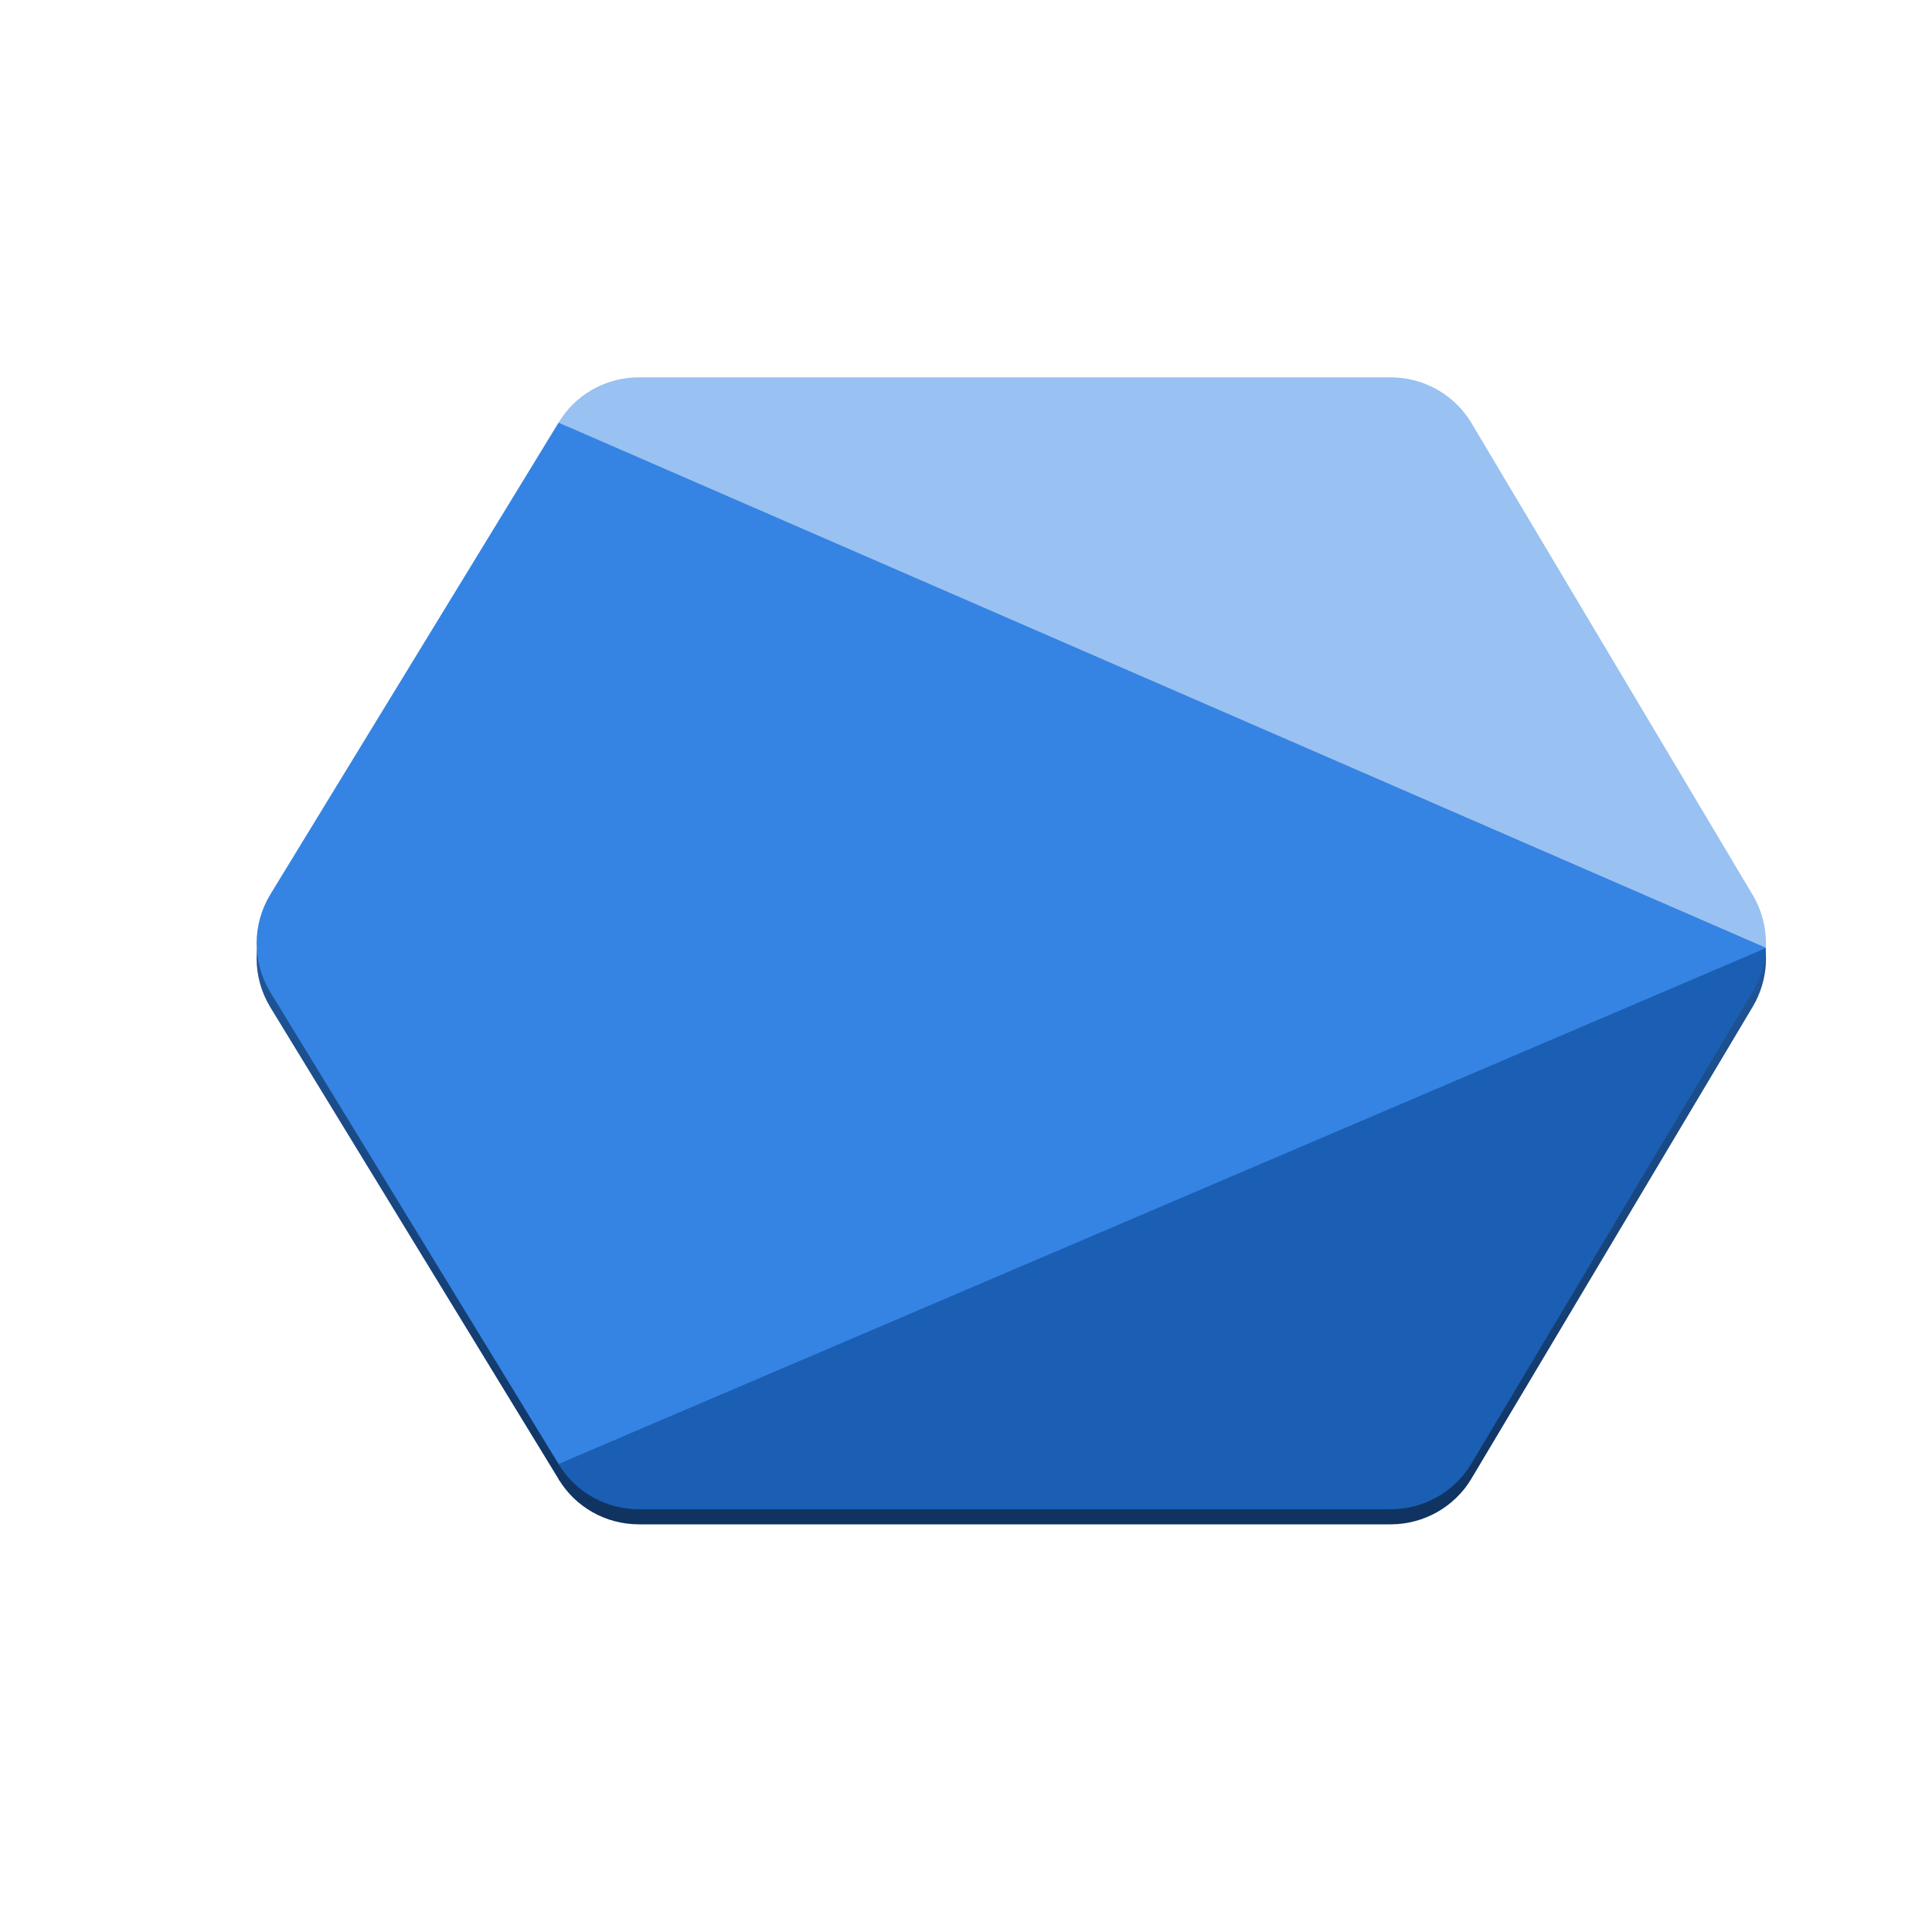
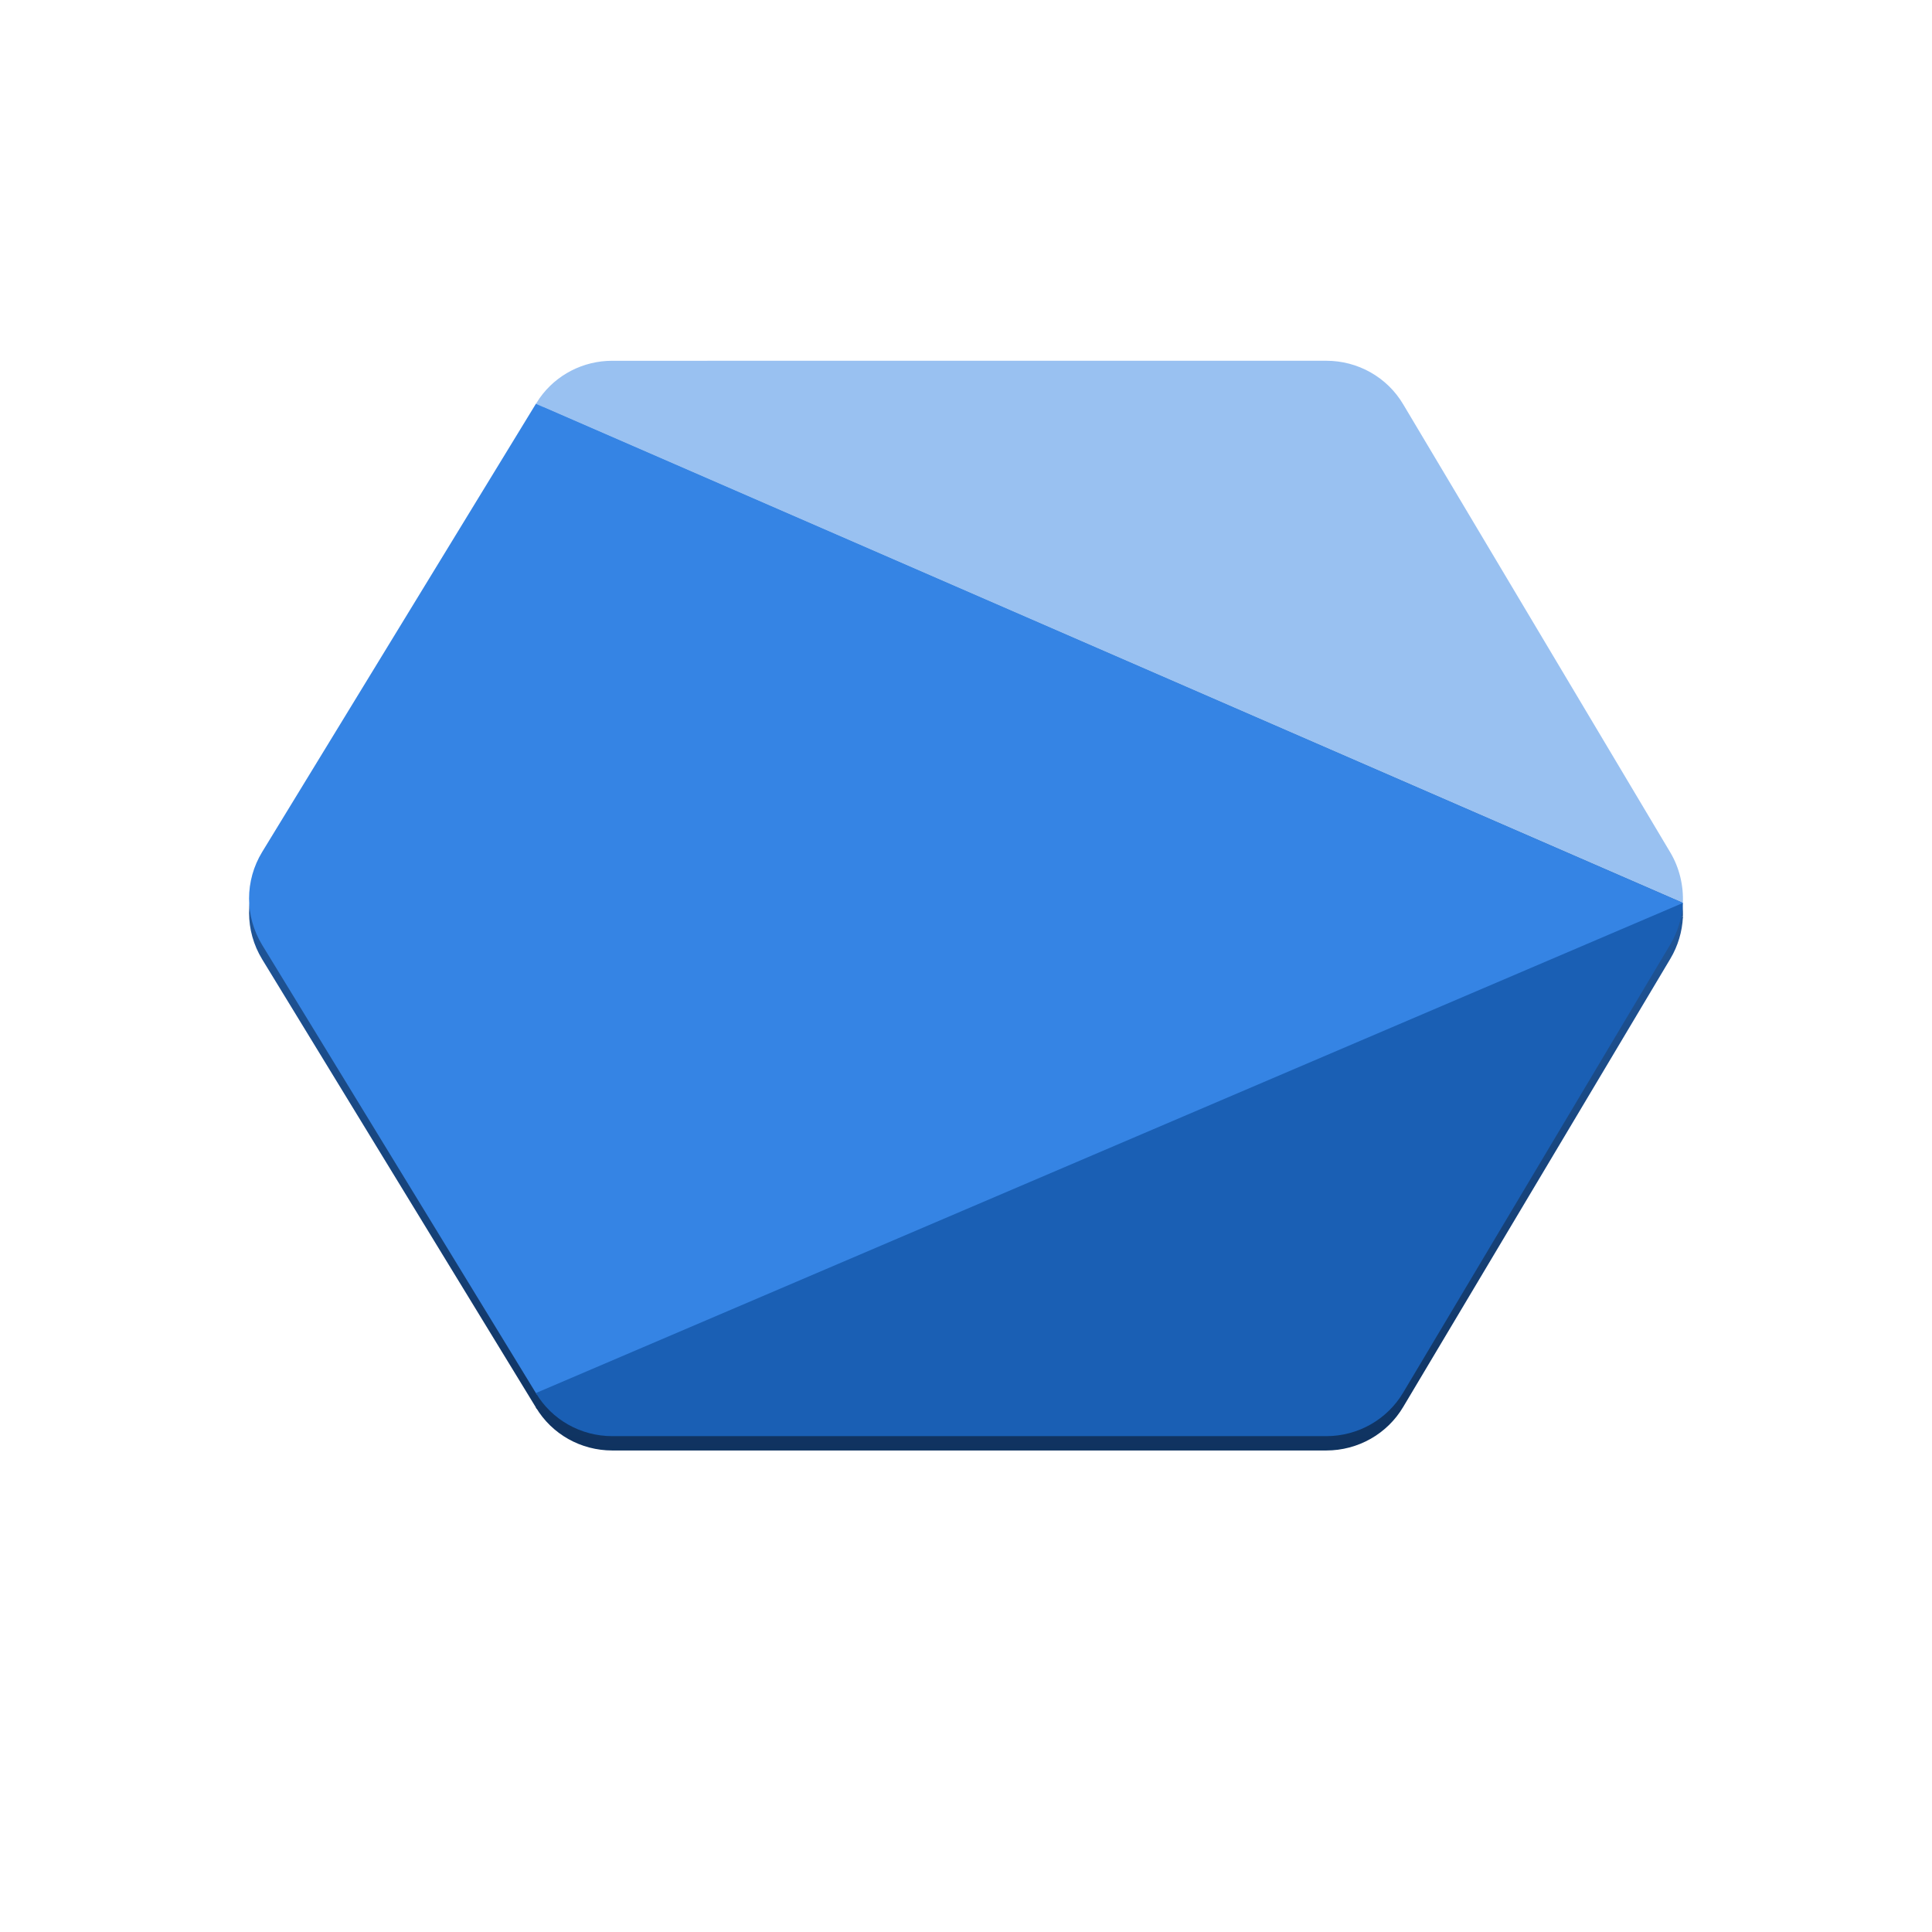
<svg xmlns="http://www.w3.org/2000/svg" height="128px" viewBox="0 0 128 128" width="128px">
-   <linearGradient id="a" gradientUnits="userSpaceOnUse" x1="67" x2="67" y1="13.497" y2="113.497">
+   <linearGradient id="a" gradientUnits="userSpaceOnUse" x1="64" x2="64" y1="12.975" y2="107.975">
    <stop offset="0" stop-color="#3584e4" />
    <stop offset="1" stop-color="#0a274d" />
  </linearGradient>
  <g fill="url(#a)">
-     <path d="m 42.328 26 c -2.02 0 -3.914 0.973 -5.07 2.617 l -0.219 0.332 c -0.012 0.02 -0.035 0.051 -0.043 0.07 l 80 34.793 l -0.004 0.043 c 0.062 -1.211 -0.223 -2.473 -0.867 -3.555 l -18.625 -31.25 c -1.125 -1.902 -3.176 -3.051 -5.371 -3.051 z m 0 0" />
-     <path d="m 37.004 29.004 l -19.09 31.246 c -1.219 2.004 -1.219 4.492 0 6.492 l 19.156 31.355 l 79.922 -34.242 c 0 -0.004 0.004 -0.051 0.004 -0.055 z m 0 0" />
-     <path d="m 116.996 63.812 l -79.992 34.18 c 1.125 1.879 3.152 3 5.324 3 h 49.801 c 2.195 0 4.246 -1.145 5.371 -3.051 l 18.625 -31.246 c 0.531 -0.895 0.82 -1.887 0.871 -2.883 z m 0 0" />
+     <path d="m 40.562 24.852 c -1.922 0 -3.719 0.926 -4.82 2.488 l -0.203 0.316 c -0.012 0.016 -0.035 0.047 -0.043 0.066 l 76 33.051 l -0.004 0.043 c 0.059 -1.148 -0.215 -2.352 -0.824 -3.379 l -17.695 -29.688 c -1.066 -1.809 -3.012 -2.898 -5.102 -2.898 z m 0 0" />
+     <path d="m 35.504 27.703 l -18.133 29.688 c -1.16 1.902 -1.16 4.266 0 6.168 l 18.195 29.789 l 75.926 -32.531 c 0 -0.004 0.004 -0.051 0.004 -0.051 z m 0 0" />
+     <path d="m 111.496 60.773 l -75.992 32.473 c 1.066 1.785 2.992 2.852 5.059 2.852 h 47.309 c 2.09 0 4.035 -1.09 5.102 -2.898 l 17.695 -29.688 c 0.504 -0.848 0.777 -1.789 0.828 -2.738 z m 0 0" />
  </g>
-   <path d="m 42.328 25 c -2.02 0 -3.914 0.973 -5.07 2.617 l -0.219 0.332 c -0.012 0.02 -0.035 0.051 -0.043 0.07 l 80 34.793 l -0.004 0.043 c 0.062 -1.211 -0.223 -2.473 -0.867 -3.555 l -18.625 -31.25 c -1.125 -1.902 -3.176 -3.051 -5.371 -3.051 z m 0 0" fill="#99c1f1" />
-   <path d="m 37.004 28.004 l -19.09 31.246 c -1.219 2.004 -1.219 4.492 0 6.492 l 19.156 31.355 l 79.922 -34.242 c 0 -0.004 0 -0.051 0 -0.055 z m 0 0" fill="#3584e4" />
-   <path d="m 116.996 62.812 l -79.992 34.18 c 1.125 1.879 3.152 3 5.324 3 h 49.801 c 2.195 0 4.246 -1.145 5.371 -3.051 l 18.625 -31.246 c 0.531 -0.895 0.82 -1.887 0.871 -2.883 z m 0 0" fill="#1a5fb4" />
-   <path d="m 158.68 5.91 h 0.004 m 0 0 c -161.418 -21.219 -161.418 -21.219 0 0 c 8.723 1.148 8.723 1.148 0 0 z m 0 0" fill-rule="evenodd" />
+   <path d="m 40.562 23.902 c -1.922 0 -3.719 0.922 -4.82 2.488 l -0.203 0.316 c -0.012 0.016 -0.035 0.047 -0.043 0.062 l 76 33.055 l -0.004 0.039 c 0.059 -1.145 -0.215 -2.348 -0.824 -3.375 l -17.695 -29.688 c -1.066 -1.809 -3.012 -2.898 -5.102 -2.898 z m 0 0" fill="#99c1f1" />
+   <path d="m 35.504 26.754 l -18.133 29.688 c -1.16 1.902 -1.16 4.266 0 6.168 l 18.195 29.785 l 75.926 -32.531 v -0.047 z m 0 0" fill="#3584e4" />
+   <path d="m 111.496 59.824 l -75.992 32.469 c 1.066 1.789 2.992 2.855 5.059 2.855 h 47.309 c 2.09 0 4.035 -1.094 5.102 -2.902 l 17.695 -29.684 c 0.504 -0.852 0.777 -1.789 0.828 -2.738 z m 0 0" fill="#1a5fb4" />
</svg>
